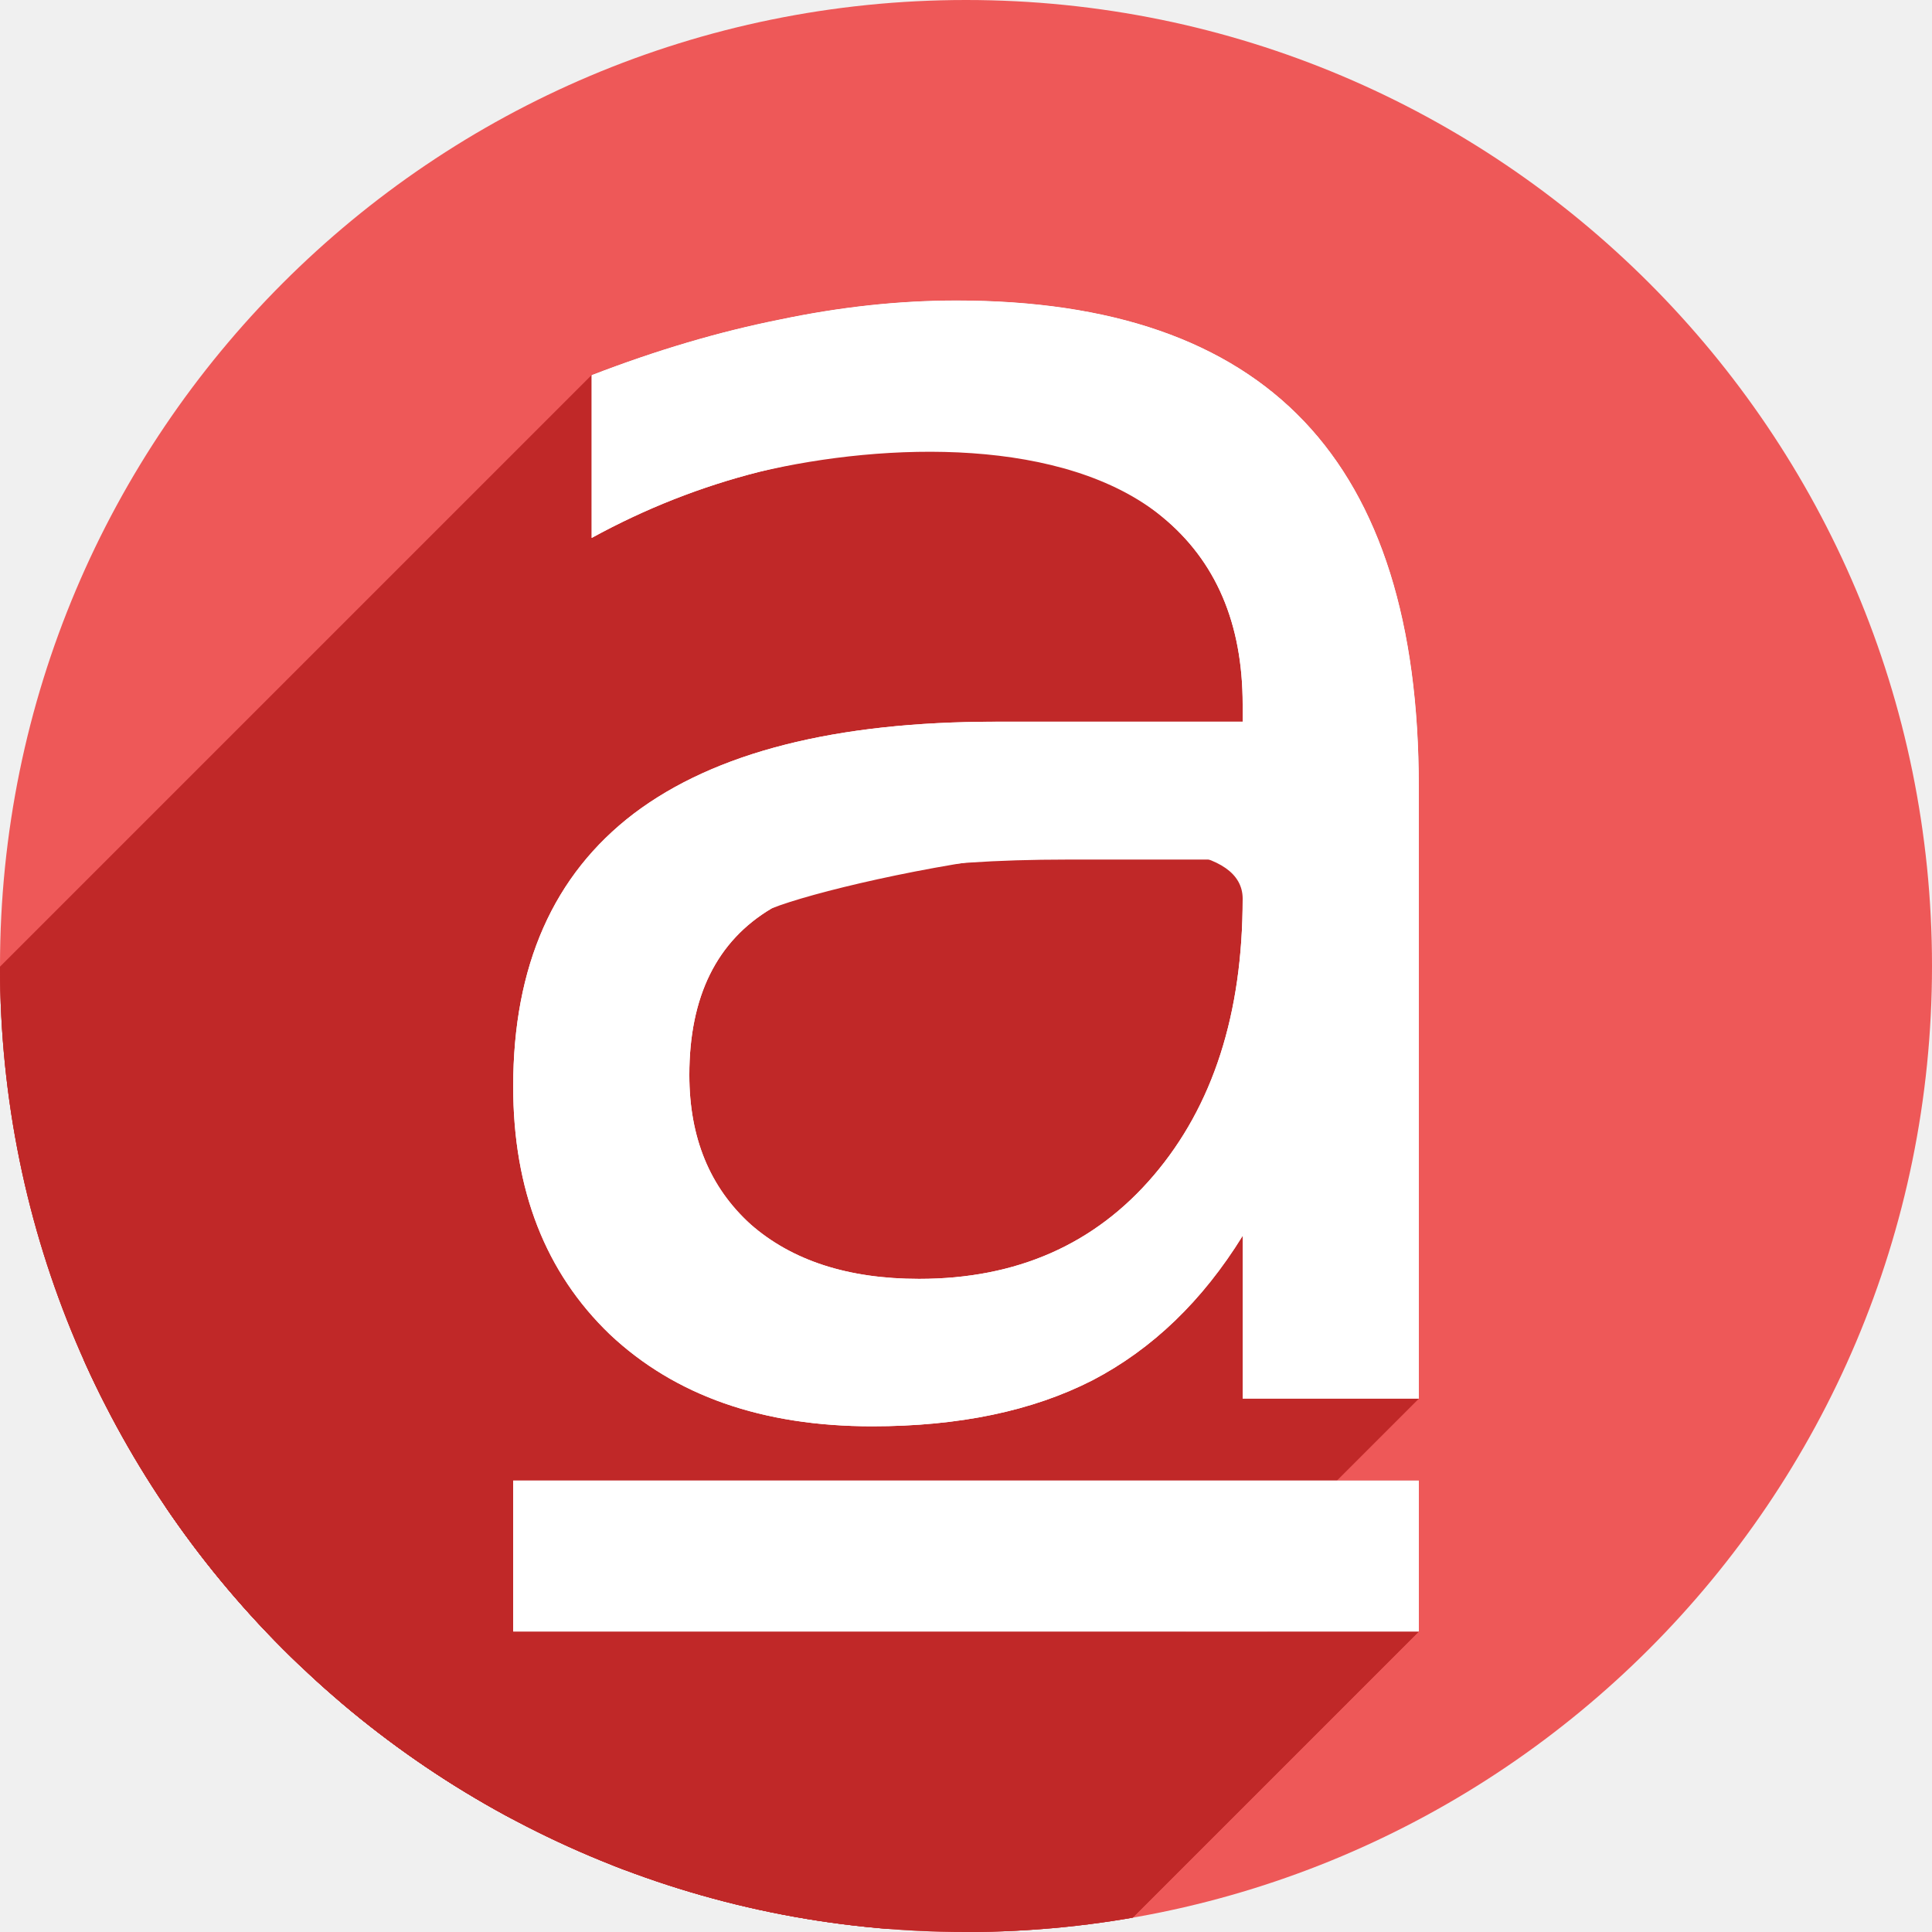
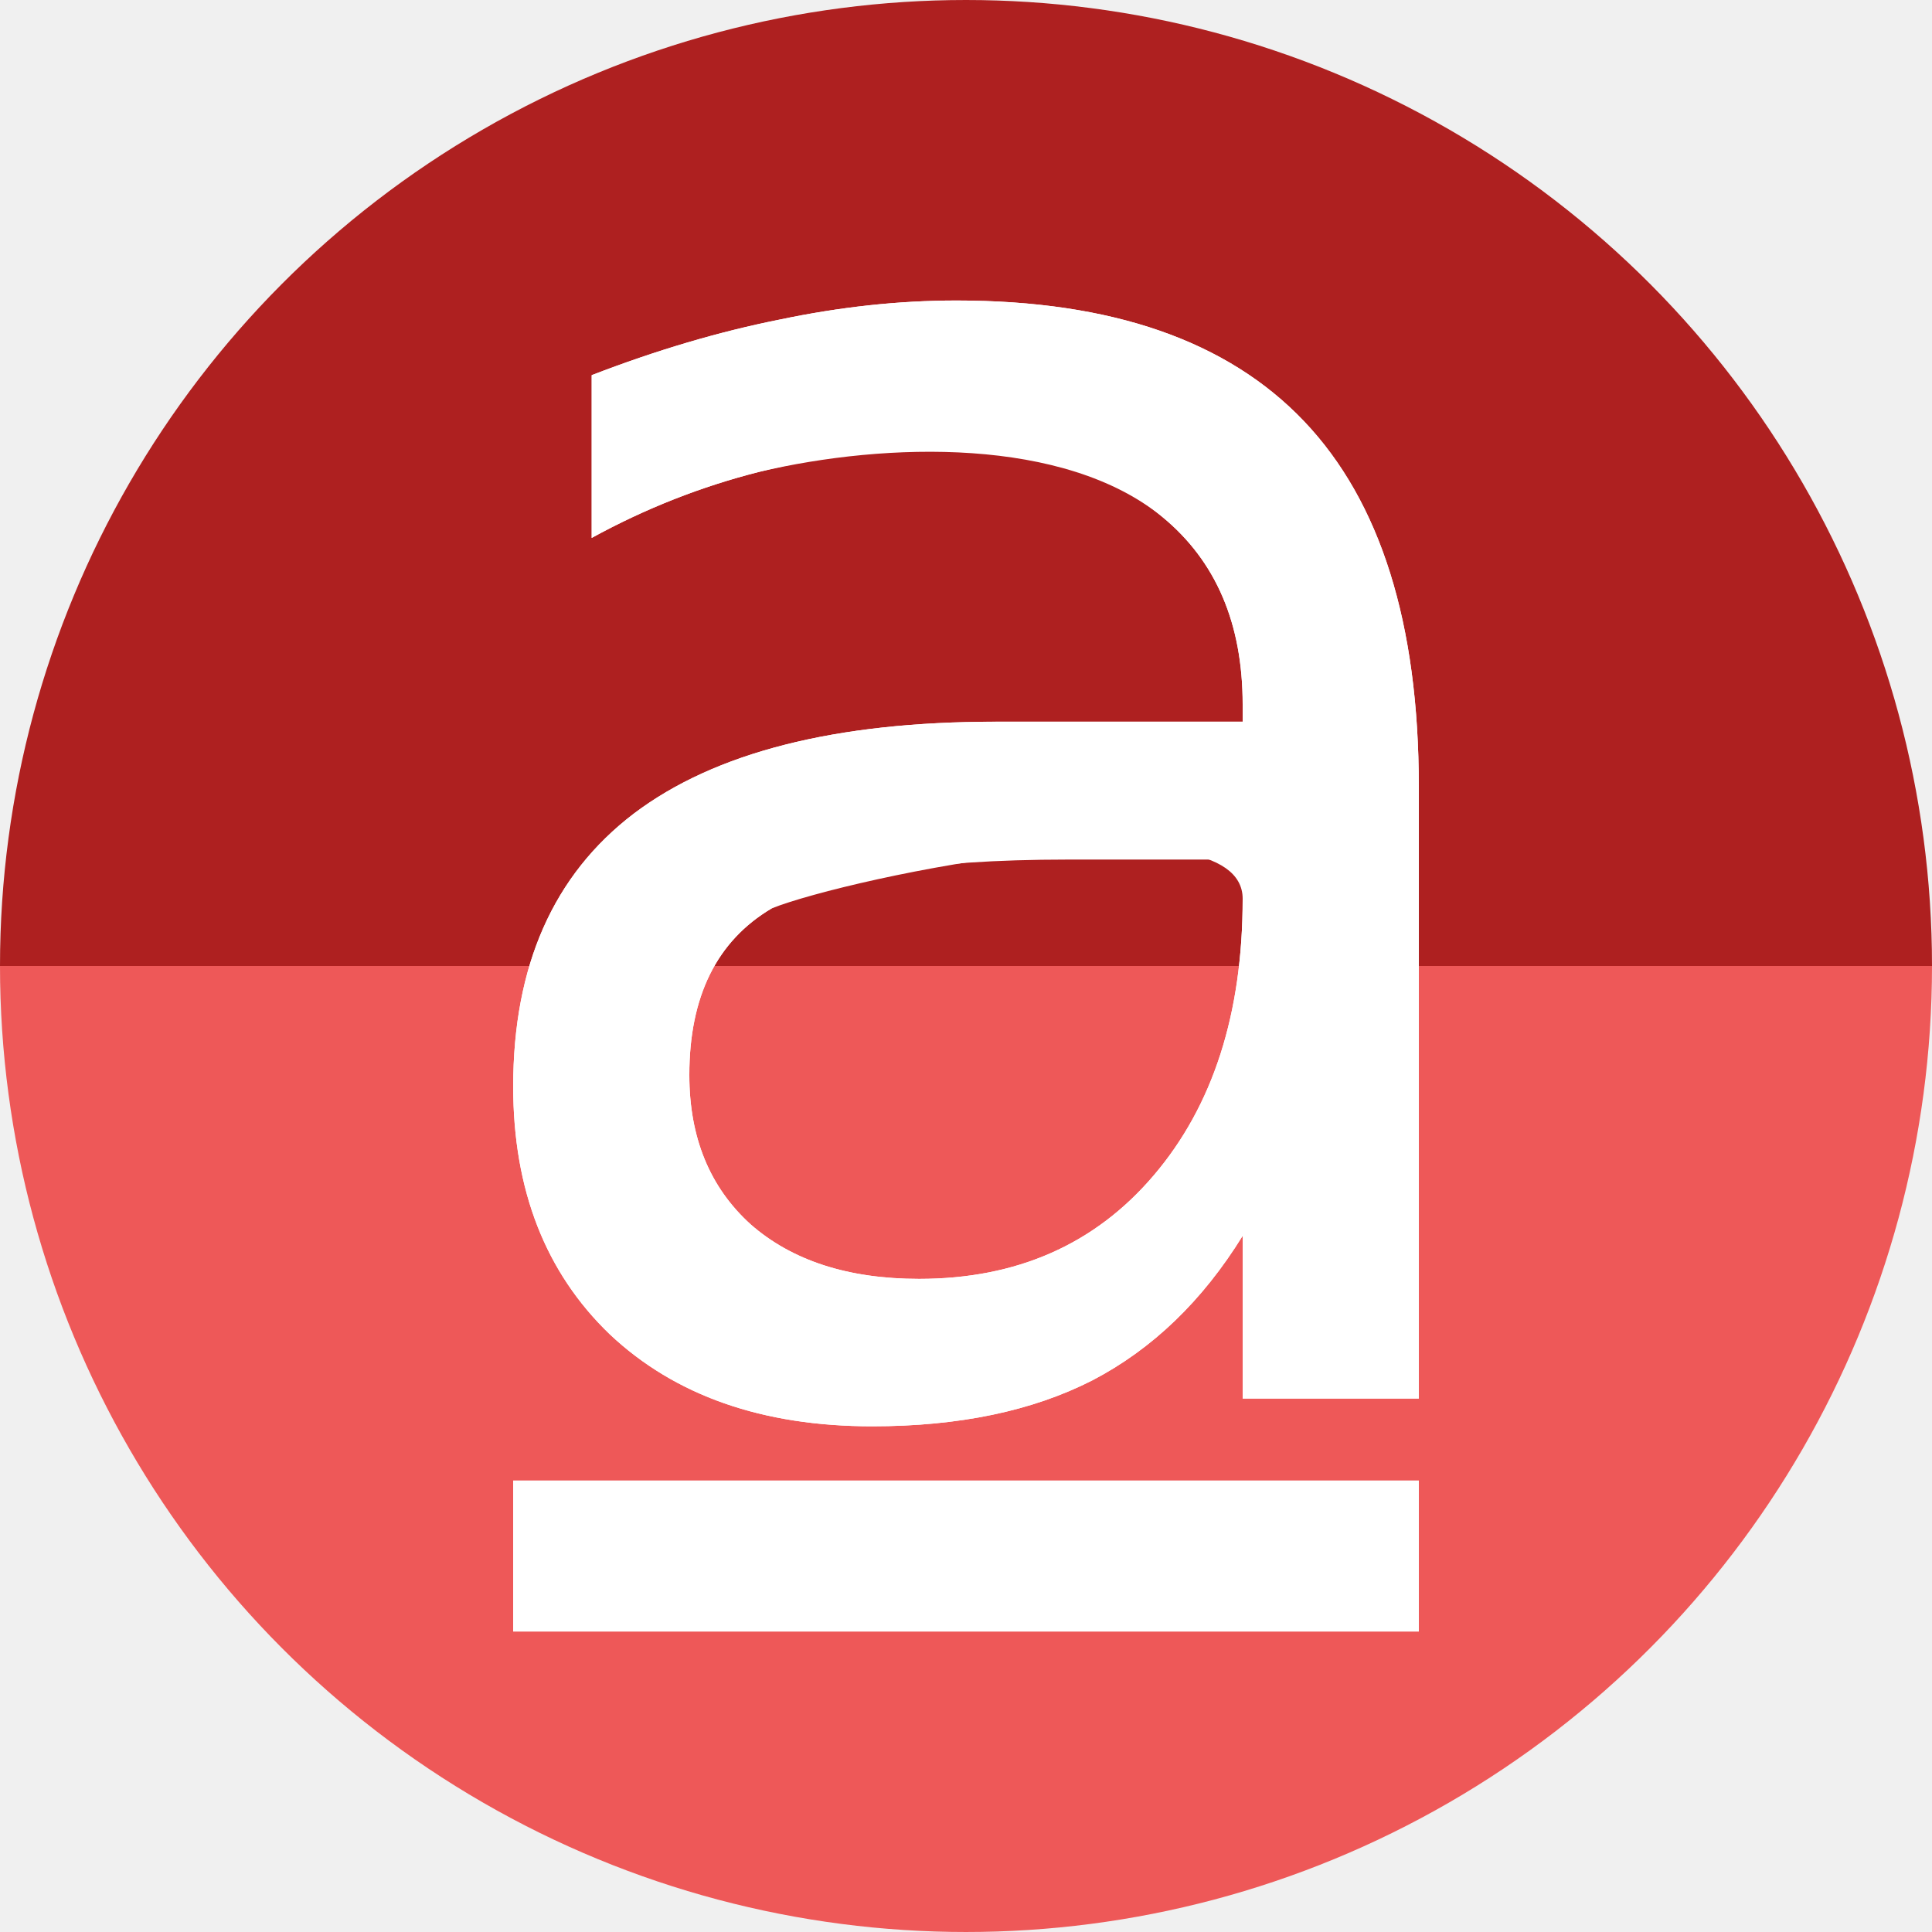
<svg xmlns="http://www.w3.org/2000/svg" width="256" height="256" viewBox="0 0 256 256" id="svg2" version="1.1">
  <defs id="defs4">
    <clipPath id="clipPath4174" clipPathUnits="userSpaceOnUse">
      <circle r="128" cy="924.362" cx="128" id="circle4176" style="fill:#cc2828;fill-opacity:1;stroke:none;stroke-width:0;stroke-linecap:round;stroke-linejoin:round;stroke-miterlimit:4;stroke-dasharray:none;stroke-opacity:1" />
    </clipPath>
    <clipPath id="clipPath4183" clipPathUnits="userSpaceOnUse">
      <circle transform="matrix(0,-1,1,0,0,0)" r="128" cy="128" cx="-924.362" id="circle4185" style="fill:#cc2828;fill-opacity:1;stroke:none;stroke-width:0;stroke-linecap:round;stroke-linejoin:round;stroke-miterlimit:4;stroke-dasharray:none;stroke-opacity:1" />
    </clipPath>
    <clipPath id="clipPath4187" clipPathUnits="userSpaceOnUse">
      <circle r="128" cy="924.362" cx="128" id="circle4189" style="fill:#cc2828;fill-opacity:1;stroke:none;stroke-width:0;stroke-linecap:round;stroke-linejoin:round;stroke-miterlimit:4;stroke-dasharray:none;stroke-opacity:1" />
    </clipPath>
    <clipPath id="clipPath4209" clipPathUnits="userSpaceOnUse">
      <circle transform="matrix(0,-1,1,0,0,0)" r="128" cy="128" cx="-924.362" id="circle4211" style="fill:#cc2828;fill-opacity:1;stroke:none;stroke-width:0;stroke-linecap:round;stroke-linejoin:round;stroke-miterlimit:4;stroke-dasharray:none;stroke-opacity:1" />
    </clipPath>
    <clipPath id="clipPath4213" clipPathUnits="userSpaceOnUse">
      <circle r="128" cy="924.362" cx="128" id="circle4215" style="fill:#cc2828;fill-opacity:1;stroke:none;stroke-width:0;stroke-linecap:round;stroke-linejoin:round;stroke-miterlimit:4;stroke-dasharray:none;stroke-opacity:1" />
    </clipPath>
    <clipPath clipPathUnits="userSpaceOnUse" id="clipPath4381">
      <circle r="128" cy="640.498" cx="686.505" id="circle4383" style="fill:#d83838;fill-opacity:1;stroke:none;stroke-width:0;stroke-linecap:round;stroke-linejoin:round;stroke-miterlimit:4;stroke-dasharray:none;stroke-opacity:1" transform="matrix(0.7778034,0.6285076,-0.6285076,0.7778034,0,0)" />
    </clipPath>
    <clipPath clipPathUnits="userSpaceOnUse" id="clipPath4857">
      <circle r="128" cy="924.362" cx="128" id="circle4859" style="fill:#68bdff;fill-opacity:1;stroke:none;stroke-width:0;stroke-linecap:round;stroke-linejoin:round;stroke-miterlimit:4;stroke-dasharray:none;stroke-opacity:1" />
    </clipPath>
    <clipPath id="clipPath5081" clipPathUnits="userSpaceOnUse">
      <circle transform="scale(-1,1)" r="128" cy="924.362" cx="-127.95" id="circle5083" style="fill:#68bdff;fill-opacity:1;stroke:none;stroke-width:0;stroke-linecap:round;stroke-linejoin:round;stroke-miterlimit:4;stroke-dasharray:none;stroke-opacity:1" />
    </clipPath>
    <clipPath clipPathUnits="userSpaceOnUse" id="clipPath3479">
      <circle r="128" cy="924.362" cx="128" id="circle3481" style="fill:#68bdff;fill-opacity:1;stroke:none;stroke-width:0;stroke-linecap:round;stroke-linejoin:round;stroke-miterlimit:4;stroke-dasharray:none;stroke-opacity:1" />
    </clipPath>
    <clipPath id="clipPath4421" clipPathUnits="userSpaceOnUse">
      <circle r="128" cy="922.362" cx="127.872" id="circle4423" style="fill:#82adce;fill-opacity:1;stroke:none;stroke-width:0;stroke-linecap:round;stroke-linejoin:round;stroke-miterlimit:4;stroke-dasharray:none;stroke-opacity:1" />
    </clipPath>
    <clipPath clipPathUnits="userSpaceOnUse" id="clipPath3472">
      <circle r="128" cy="924.362" cx="128" id="circle3474" style="fill:#ee5858;fill-opacity:1;stroke:none;stroke-width:0;stroke-linecap:round;stroke-linejoin:round;stroke-miterlimit:4;stroke-dasharray:none;stroke-opacity:1" />
    </clipPath>
    <clipPath id="clipPath4334" clipPathUnits="userSpaceOnUse">
      <path id="path4336" d="m 257.55,920.403 a 128,128 0 0 1 -128,128 128,128 0 0 1 -128,-128 128,128 0 0 1 128,-128 128,128 0 0 1 128,128 z" style="fill:#ee5858;fill-opacity:1;stroke:none;stroke-width:0;stroke-linecap:round;stroke-linejoin:round;stroke-miterlimit:4;stroke-dasharray:none;stroke-opacity:1" />
    </clipPath>
    <clipPath clipPathUnits="userSpaceOnUse" id="clipPath1280">
      <path id="path1282" d="m 257.55,920.403 a 128,128 0 0 1 -128,128 128,128 0 0 1 -128,-128 128,128 0 0 1 128,-128 128,128 0 0 1 128,128 z" style="fill:#ee5858;fill-opacity:1;stroke:none;stroke-width:0;stroke-linecap:round;stroke-linejoin:round;stroke-miterlimit:4;stroke-dasharray:none;stroke-opacity:1" />
    </clipPath>
  </defs>
  <g id="layer1" transform="translate(0,-796.3622)">
-     <path style="fill:#ee5858;fill-opacity:1;stroke:none;stroke-width:0;stroke-linecap:round;stroke-linejoin:round;stroke-miterlimit:4;stroke-dasharray:none;stroke-opacity:1" d="M 256,924.362 A 128,128 0 0 1 128,1052.362 128,128 0 0 1 0,924.362 a 128,128 0 0 1 128,-128 128,128 0 0 1 128,128 z" id="path4136" />
-     <g id="g1080" transform="translate(-1.549522,3.95954)" style="fill:#c02828;fill-opacity:1" clip-path="url(#clipPath1280)">
-       <g aria-label="a" style="font-style:normal;font-weight:normal;line-height:0%;font-family:sans-serif;letter-spacing:0px;word-spacing:0px;fill:#c02828;fill-opacity:1;stroke:none;stroke-width:1px;stroke-linecap:butt;stroke-linejoin:miter;stroke-opacity:1" id="g1076">
-         <path d="m 142.996,906.3 q -28.288,0 -39.197,6.469 -10.909,6.469 -10.909,22.072 0,12.431 8.118,19.789 8.245,7.23 22.326,7.23 19.408,0 31.078,-13.7 11.797,-13.827 11.797,-36.66 v -5.201 z m 46.554,-9.641 v 81.057 H 166.209 V 956.153 q -7.992,12.939 -19.915,19.154 -11.924,6.089 -29.175,6.089 -21.818,0 -34.757,-12.178 -12.812,-12.304 -12.812,-32.854 0,-23.975 15.983,-36.152 16.11,-12.178 47.949,-12.178 h 32.727 v -2.283 q 0,-16.11 -10.655,-24.863 -10.529,-8.879 -29.683,-8.879 -12.178,0 -23.721,2.918 -11.543,2.918 -22.199,8.753 v -21.564 q 12.812,-4.947 24.863,-7.357 12.051,-2.537 23.467,-2.537 30.825,0 46.047,15.983 15.222,15.983 15.222,48.457 z" style="font-size:259.789px;line-height:1.25;fill:#c02828;fill-opacity:1" id="path1072" />
-         <g id="g1191" transform="translate(1.549522,792.4026)">
-           <g id="g1188" style="font-size:259.789px;line-height:1.25;fill:#c02828;fill-opacity:1">
-             <path id="path1124" d="M126.732 39.818C119.121 39.818 111.297 40.664 103.264 42.355L-38.158 183.777C-30.124 182.085 -22.3 181.24 -14.689 181.24Z" />
-             <path id="path1126" d="M103.264 42.355C95.23 43.962 86.944 46.413 78.402 49.711L-63.019 191.132C-54.478 187.834 -46.192 185.384 -38.158 183.777Z" />
-             <path id="path1128" d="M78.402 49.711L78.402 71.275L-63.019 212.697L-63.019 191.132Z" />
-             <path id="path1130" d="M78.402 71.275C85.506 67.385 92.904 64.468 100.6 62.523L-40.822 203.945C-48.517 205.89 -55.915 208.807 -63.019 212.697Z" />
-             <path id="path1132" d="M100.6 62.523C117.559 58.543 141.044 57.93 154.004 68.486L12.583 209.908C-0.377 199.351 -23.863 199.965 -40.822 203.945Z" />
-             <path id="path1134" d="M154.004 68.486C161.107 74.321 164.66 82.608 164.66 93.348L23.239 234.769C23.239 224.029 19.686 215.743 12.583 209.908Z" />
-             <path id="path1136" d="M164.66 93.348L164.66 95.631L23.239 237.052L23.239 234.769Z" />
-             <path id="path1138" d="M164.66 95.631L131.932 95.631L-9.49 237.052L23.239 237.052Z" />
-             <path id="path1140" d="M131.932 95.631C110.705 95.631 94.722 99.69 83.982 107.809L-57.439 249.23C-46.699 241.112 -30.716 237.052 -9.49 237.052Z" />
-             <path id="path1142" d="M83.982 107.809C82.523 108.921 81.163 110.106 79.904 111.366L-61.518 252.787C-60.258 251.528 -58.898 250.342 -57.439 249.23Z" />
-             <path id="path1144" d="M79.904 111.366C71.968 119.302 68.0 130.167 68.0 143.961L-73.421 285.382C-73.421 271.589 -69.454 260.723 -61.518 252.787Z" />
-             <path id="path1146" d="M68.0 143.961C68.0 157.661 72.271 168.611 80.812 176.814L-60.609 318.236C-69.15 310.033 -73.421 299.082 -73.421 285.382Z" />
-             <path id="path1148" d="M80.812 176.814C89.438 184.933 101.023 188.992 115.568 188.992L-25.853 330.414C-40.398 330.414 -51.983 326.354 -60.609 318.236Z" />
-             <path id="path1150" d="M115.568 188.992C127.069 188.992 136.795 186.964 144.744 182.904L3.323 324.326C-4.626 328.385 -14.352 330.414 -25.853 330.414Z" />
-             <path id="path1152" d="M144.744 182.904C149.003 180.684 152.886 177.821 156.392 174.314L14.971 315.736C11.464 319.242 7.582 322.106 3.323 324.326Z" />
-             <path id="path1154" d="M156.392 174.314C159.431 171.276 162.187 167.754 164.66 163.75L23.239 305.171C20.765 309.176 18.009 312.697 14.971 315.736Z" />
-             <path id="path1156" d="M164.66 163.75L164.66 185.314L23.239 326.736L23.239 305.171Z" />
-             <path id="path1158" d="M164.66 185.314L188.0 185.314L46.579 326.736L23.239 326.736Z" />
-             <path id="path1160" d="M188.0 185.314L188.0 104.258L46.579 245.679L46.579 326.736Z" />
-             <path id="path1162" d="M188.0 104.258C188.0 82.609 182.925 66.456 172.777 55.801L31.356 197.222C41.504 207.878 46.579 224.03 46.579 245.679Z" />
-             <path id="path1164" d="M172.777 55.801C162.629 45.145 147.282 39.818 126.732 39.818L-14.689 181.24C5.861 181.24 21.208 186.567 31.356 197.222Z" />
-             <path id="path1166" d="M164.66 119.1C164.66 134.322 160.728 146.54 152.863 155.758L11.442 297.179C19.307 287.961 23.239 275.743 23.239 260.521Z" />
-             <path id="path1168" d="M152.863 155.758C152.127 156.623 151.367 157.447 150.584 158.23L9.162 299.651C9.945 298.868 10.705 298.044 11.442 297.179Z" />
-             <path id="path1170" d="M150.584 158.23C143.098 165.715 133.499 169.459 121.785 169.459L-19.636 310.88C-7.923 310.88 1.677 307.136 9.162 299.651Z" />
-             <path id="path1172" d="M121.785 169.459C112.398 169.459 104.956 167.049 99.459 162.229L-41.962 303.65C-36.466 308.47 -29.023 310.88 -19.636 310.88Z" />
-             <path id="path1174" d="M99.459 162.229C94.047 157.324 91.34 150.727 91.34 142.439L-50.082 283.861C-50.082 292.148 -47.375 298.745 -41.962 303.65Z" />
-             <path id="path1176" d="M91.34 142.439C91.34 134.342 93.544 128.089 97.952 123.682L-43.47 265.103C-47.877 269.511 -50.082 275.763 -50.082 283.861Z" />
-             <path id="path1178" d="M97.952 123.682C99.206 122.428 100.639 121.323 102.25 120.367L-39.171 261.789C-40.783 262.744 -42.215 263.849 -43.47 265.103Z" />
-             <path id="path1180" d="M102.25 120.367C112.463 116.275 164.66 105.302 164.66 119.1L23.239 260.521C23.239 246.723 -28.958 257.696 -39.171 261.789Z" />
-             <path id="path1182" d="M68.0 196.182L68.0 216.182L-73.421 357.603L-73.421 337.603Z" />
-             <path id="path1184" d="M68.0 216.182L188.0 216.182L46.579 357.603L-73.421 357.603Z" />
-             <path id="path1186" d="M188.0 216.182L188.0 196.182L46.579 337.603L46.579 357.603Z" />
-           </g>
-           <path transform="" style="font-size:259.789px;line-height:1.25;fill:#c02828;fill-opacity:1" d="m 126.732,39.818 c -7.611,0 -15.435,0.846 -23.469,2.537 -8.034,1.607 -16.32,4.057 -24.861,7.355 v 21.564 c 7.104,-3.89 14.502,-6.807 22.197,-8.752 16.959,-3.98 40.445,-4.594 53.404,5.963 7.104,5.835 10.656,14.121 10.656,24.861 v 2.283 h -32.729 c -21.226,0 -37.209,4.059 -47.949,12.178 C 73.327,115.927 68,127.978 68,143.961 c 0,13.7 4.271,24.651 12.812,32.854 8.626,8.118 20.21,12.178 34.756,12.178 11.501,0 21.227,-2.029 29.176,-6.088 7.949,-4.144 14.588,-10.529 19.916,-19.154 v 21.564 H 188 V 104.258 C 188,82.609 182.925,66.456 172.777,55.801 162.629,45.145 147.282,39.818 126.732,39.818 Z m 37.928,79.281 c 0,15.222 -3.932,27.44 -11.797,36.658 -7.78,9.133 -18.139,13.701 -31.078,13.701 -9.387,0 -16.829,-2.41 -22.326,-7.23 -5.412,-4.905 -8.119,-11.502 -8.119,-19.789 0,-10.402 3.637,-17.759 10.91,-22.072 10.213,-4.093 62.41,-15.066 62.41,-1.268 z M 68,196.182 v 20 h 120 v -20 z" id="path1074" />
-         </g>
-       </g>
-       <path style="fill:#c02828;fill-opacity:1;stroke:none;stroke-opacity:1" d="M 69.55,988.585 H 189.55 v 20 H 69.55 Z" id="path1078" />
+     <g id="g2150" transform="translate(275,19.99998)">
+       <path transform="scale(1,-1)" id="path867" style="fill:#ae2020;fill-opacity:1;stroke:none;stroke-width:31.568;stroke-linecap:round;stroke-linejoin:round;stroke-miterlimit:4;stroke-dasharray:none;stroke-opacity:1" d="m -19,-904.362 a 128,128 0 0 1 -64,110.851 128,128 0 0 1 -128,0 128,128 0 0 1 -64,-110.851 l 128,1e-5 z" />
+       <path d="m -19,904.362 a 128,128 0 0 1 -64,110.851 128,128 0 0 1 -128,0 128,128 0 0 1 -64,-110.851 l 128,0 z" style="fill:#ee5858;fill-opacity:1;stroke:none;stroke-width:31.568;stroke-linecap:round;stroke-linejoin:round;stroke-miterlimit:4;stroke-dasharray:none;stroke-opacity:1" id="path4172" />
    </g>
    <g style="fill:#ffffff;fill-opacity:1" transform="translate(-1.549522,3.95954)" id="g4189">
      <g id="text4191" style="font-style:normal;font-weight:normal;line-height:0%;font-family:sans-serif;letter-spacing:0px;word-spacing:0px;fill:#ffffff;fill-opacity:1;stroke:none;stroke-width:1px;stroke-linecap:butt;stroke-linejoin:miter;stroke-opacity:1" aria-label="a">
        <path id="path871" style="font-size:259.789px;line-height:1.25;fill:#ffffff;fill-opacity:1" d="m 142.996,906.3 q -28.288,0 -39.197,6.469 -10.909,6.469 -10.909,22.072 0,12.431 8.118,19.789 8.245,7.23 22.326,7.23 19.408,0 31.078,-13.7 11.797,-13.827 11.797,-36.66 v -5.201 z m 46.554,-9.641 v 81.057 H 166.209 V 956.153 q -7.992,12.939 -19.915,19.154 -11.924,6.089 -29.175,6.089 -21.818,0 -34.757,-12.178 -12.812,-12.304 -12.812,-32.854 0,-23.975 15.983,-36.152 16.11,-12.178 47.949,-12.178 h 32.727 v -2.283 q 0,-16.11 -10.655,-24.863 -10.529,-8.879 -29.683,-8.879 -12.178,0 -23.721,2.918 -11.543,2.918 -22.199,8.753 v -21.564 q 12.812,-4.947 24.863,-7.357 12.051,-2.537 23.467,-2.537 30.825,0 46.047,15.983 15.222,15.983 15.222,48.457 z" />
        <path id="path875" transform="translate(1.549522,792.4026)" d="m 126.732,39.818 c -7.611,0 -15.435,0.846 -23.469,2.537 -8.034,1.607 -16.32,4.057 -24.861,7.355 v 21.564 c 7.104,-3.89 14.502,-6.807 22.197,-8.752 16.959,-3.98 40.445,-4.594 53.404,5.963 7.104,5.835 10.656,14.121 10.656,24.861 v 2.283 h -32.729 c -21.226,0 -37.209,4.059 -47.949,12.178 C 73.327,115.927 68,127.978 68,143.961 c 0,13.7 4.271,24.651 12.812,32.854 8.626,8.118 20.21,12.178 34.756,12.178 11.501,0 21.227,-2.029 29.176,-6.088 7.949,-4.144 14.588,-10.529 19.916,-19.154 v 21.564 H 188 V 104.258 C 188,82.609 182.925,66.456 172.777,55.801 162.629,45.145 147.282,39.818 126.732,39.818 Z m 37.928,79.281 c 0,15.222 -3.932,27.44 -11.797,36.658 -7.78,9.133 -18.139,13.701 -31.078,13.701 -9.387,0 -16.829,-2.41 -22.326,-7.23 -5.412,-4.905 -8.119,-11.502 -8.119,-19.789 0,-10.402 3.637,-17.759 10.91,-22.072 10.213,-4.093 62.41,-15.066 62.41,-1.268 z M 68,196.182 v 20 h 120 v -20 z" style="font-size:259.789px;line-height:1.25;fill:#ffffff;fill-opacity:1" />
      </g>
      <path id="rect4195" d="M 69.55,988.585 H 189.55 v 20 H 69.55 Z" style="fill:#ffffff;fill-opacity:1;stroke:none;stroke-opacity:1" />
    </g>
  </g>
</svg>
